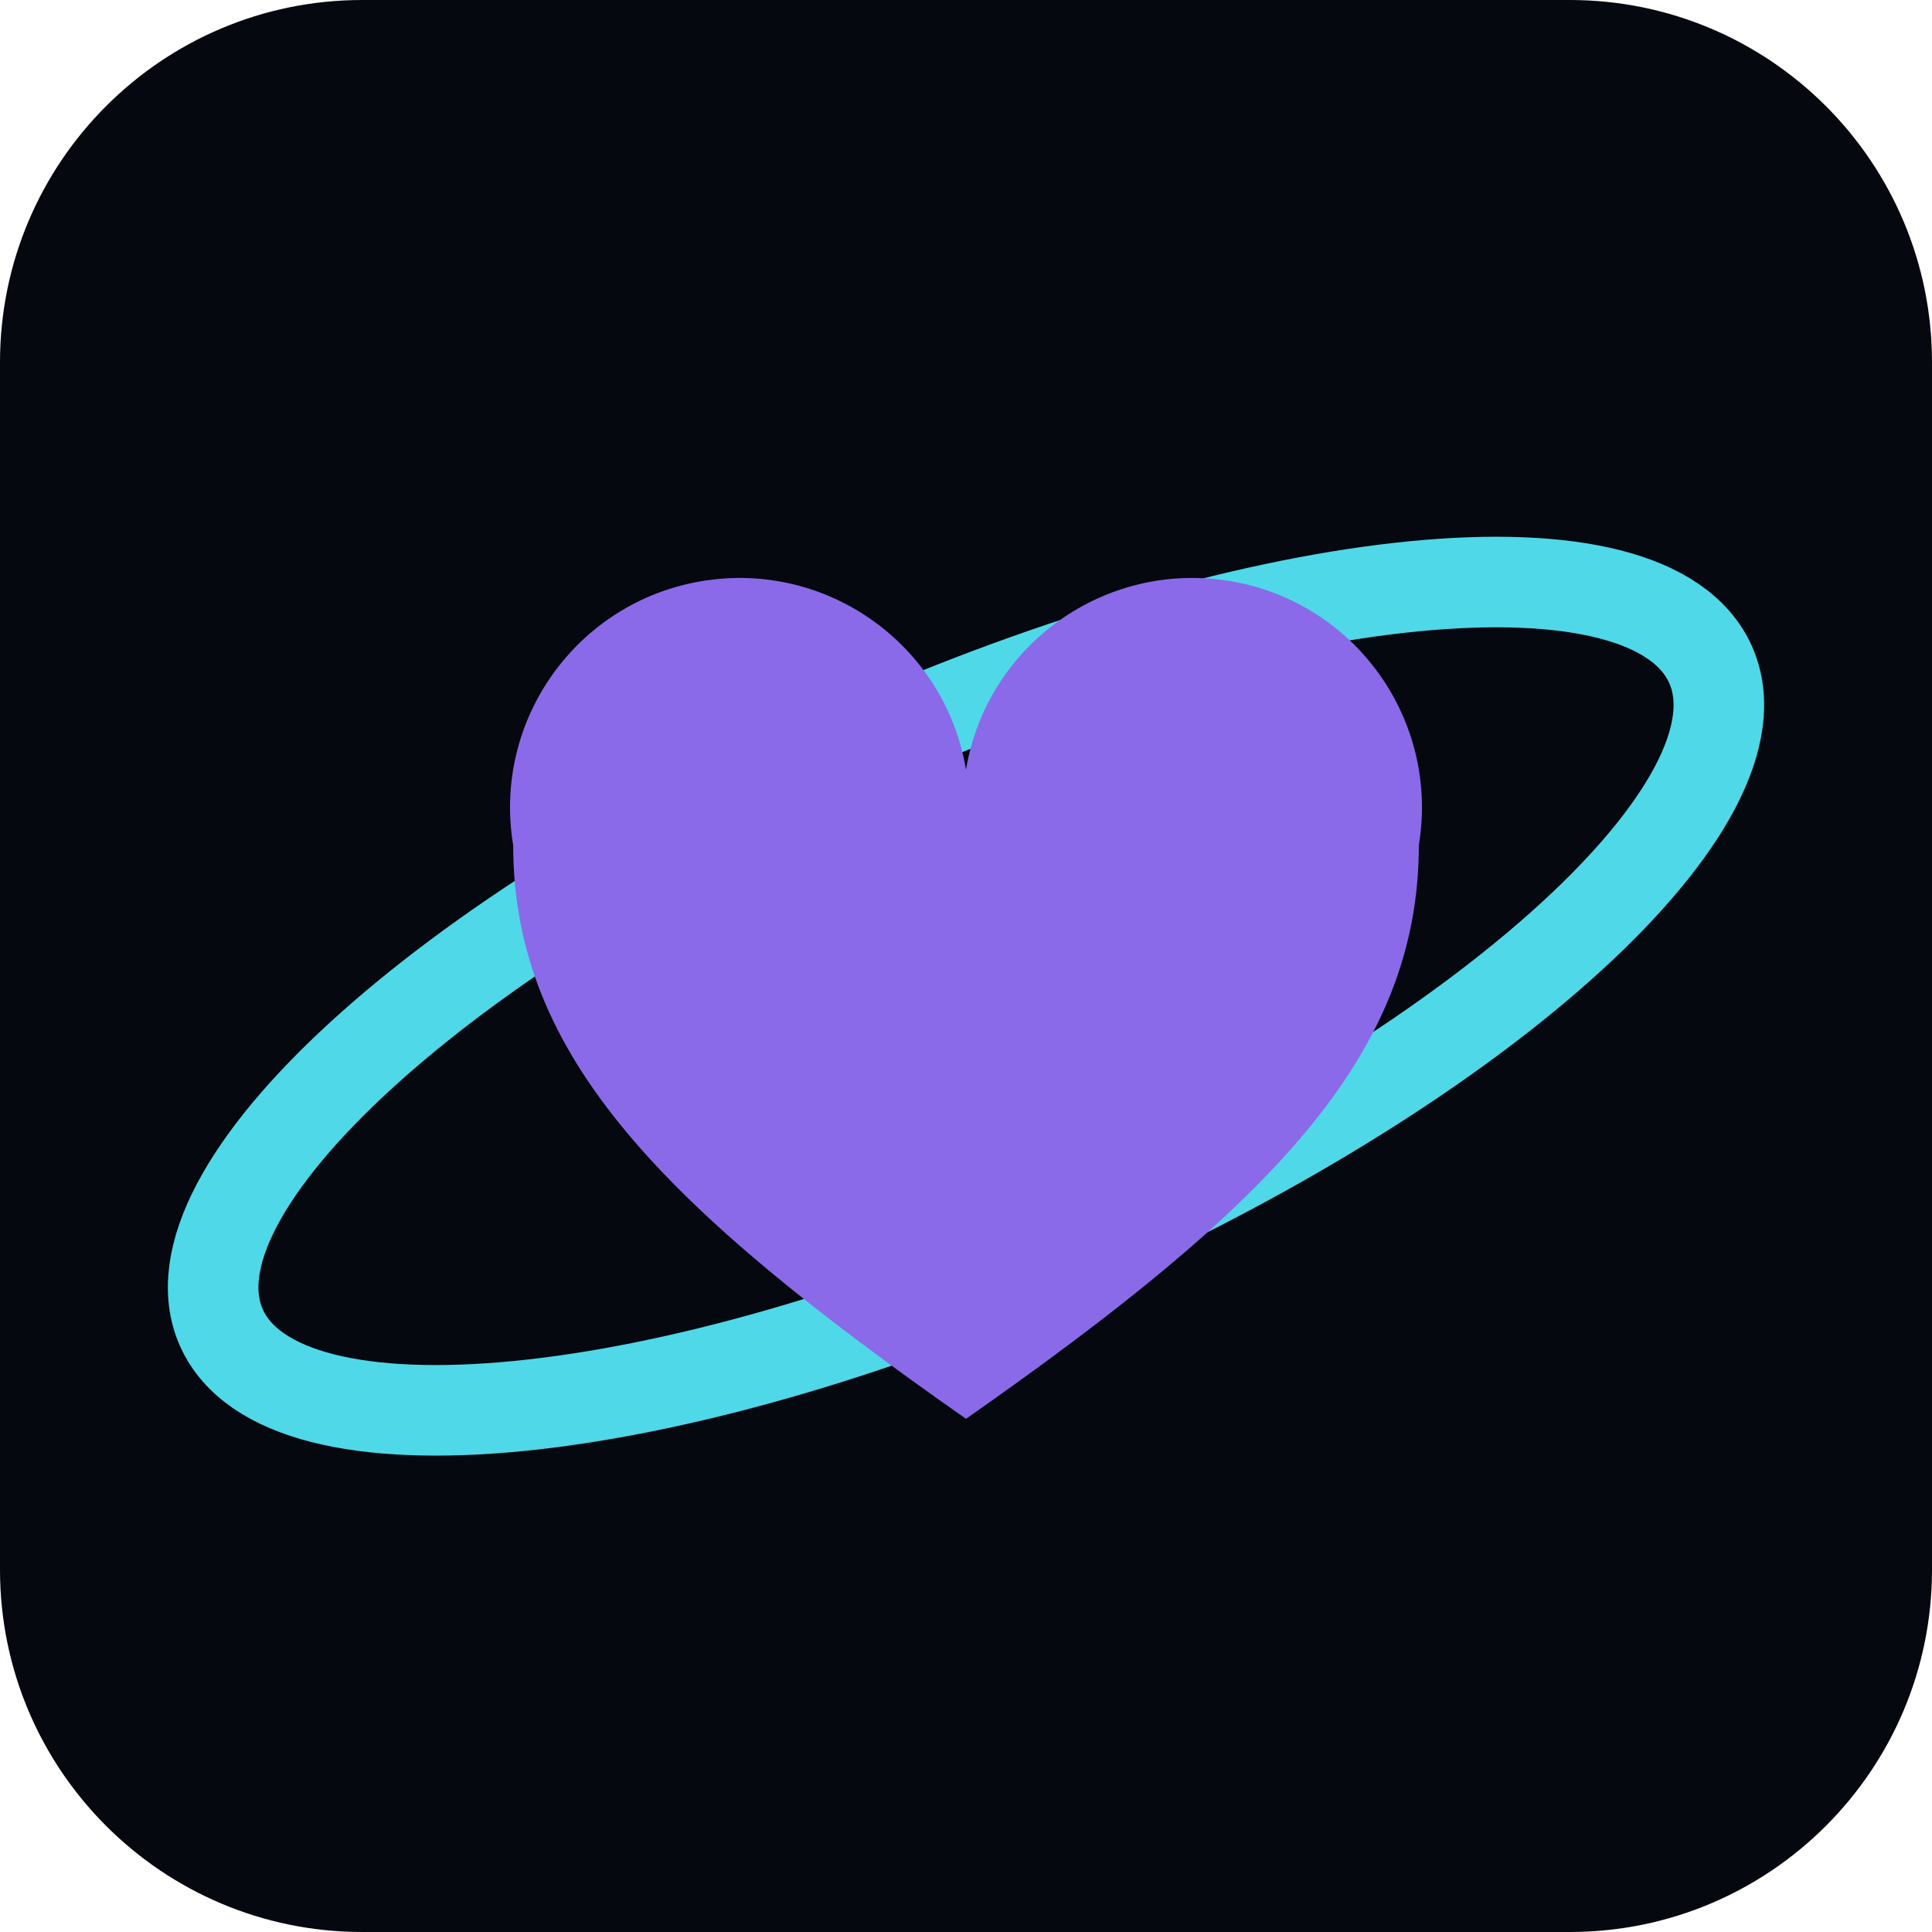
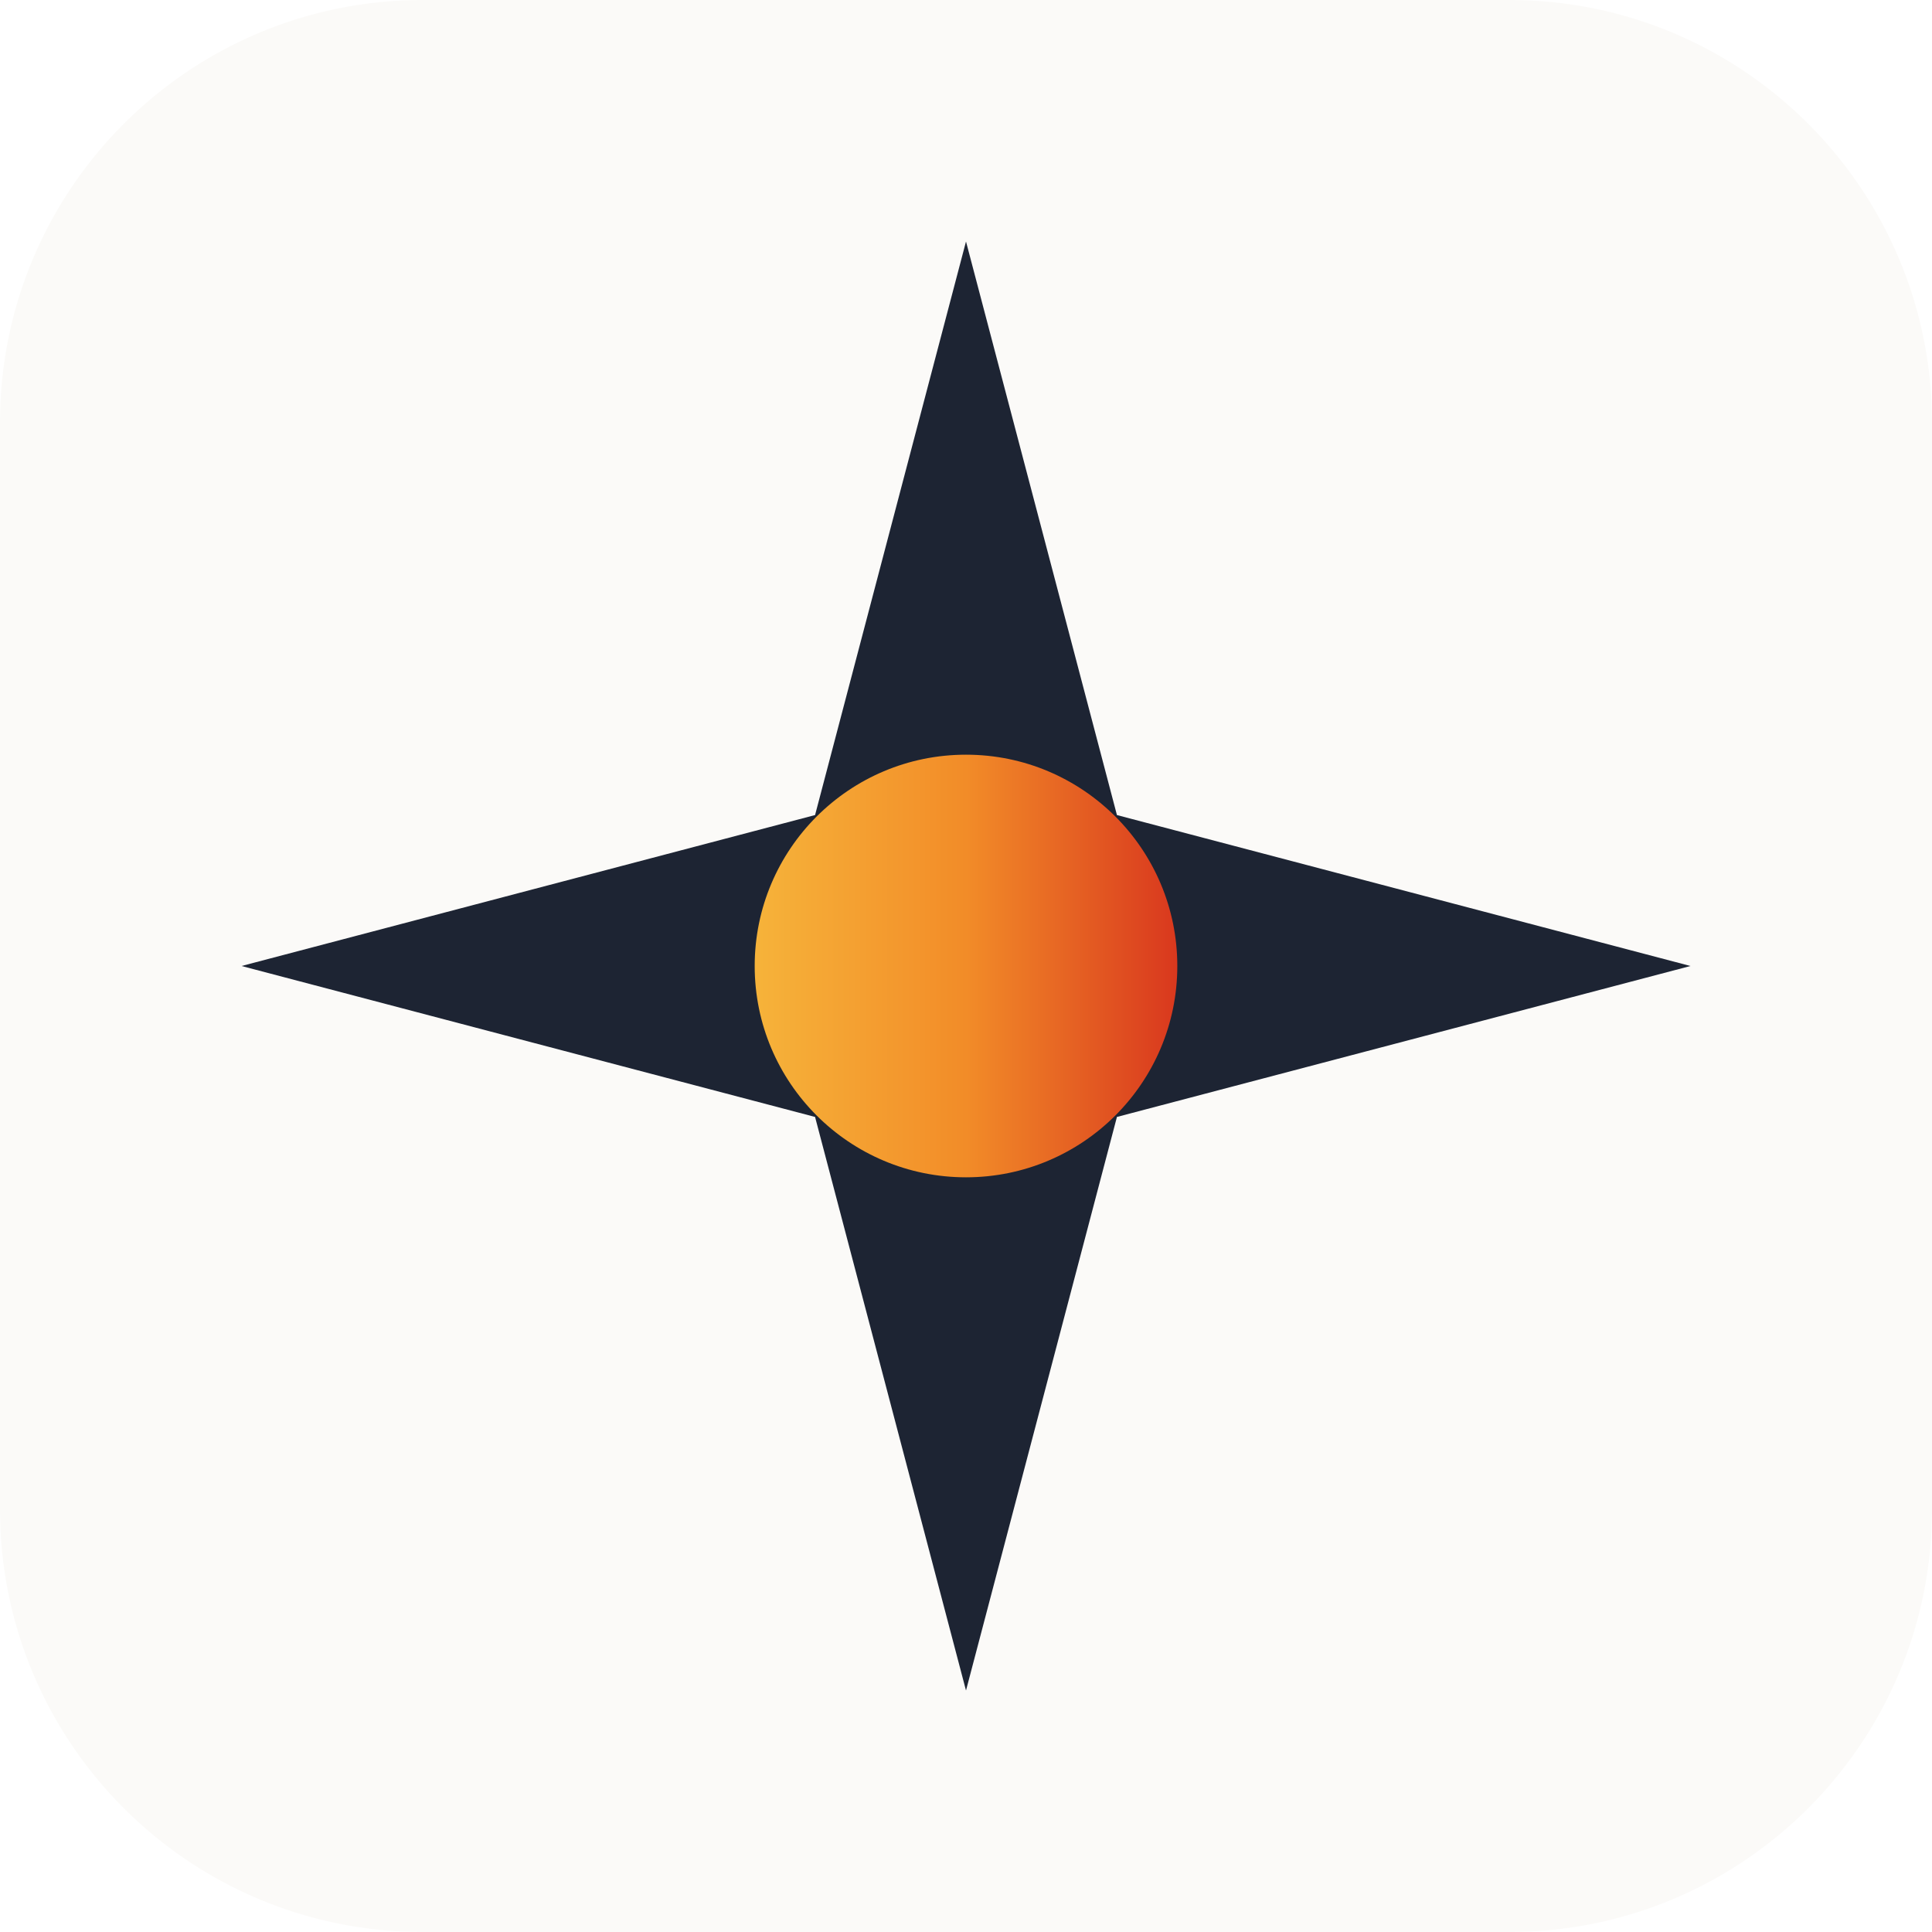
<svg xmlns="http://www.w3.org/2000/svg" viewBox="0 0 64 64">
-   <rect width="64" height="64" rx="12" fill="#060810" />
-   <ellipse cx="32" cy="33" rx="27" ry="9" fill="none" stroke="#4fd8e8" stroke-width="3" transform="rotate(-24 32 33)" />
-   <path d="M32 47C22 40 17 35 17 28a7.5 7.5 0 0 1 15-2.5A7.5 7.5 0 0 1 47 28c0 7-5 12-15 19z" fill="#8a6ae8" />
+   <defs>
+     <linearGradient id="f" x1="0" x2="1">
+       <stop offset="0" stop-color="#f6b33a" />
+       <stop offset=".5" stop-color="#f28c28" />
+       <stop offset="1" stop-color="#d9381e" />
+     </linearGradient>
+   </defs>
+   <rect width="64" height="64" rx="14" fill="#fbfaf8" />
+   <path d="M32 8 37 27 56 32 37 37 32 56 27 37 8 32 27 27Z" fill="#1d2433" />
+   <circle cx="32" cy="32" r="7" fill="url(#f)" />
</svg>
